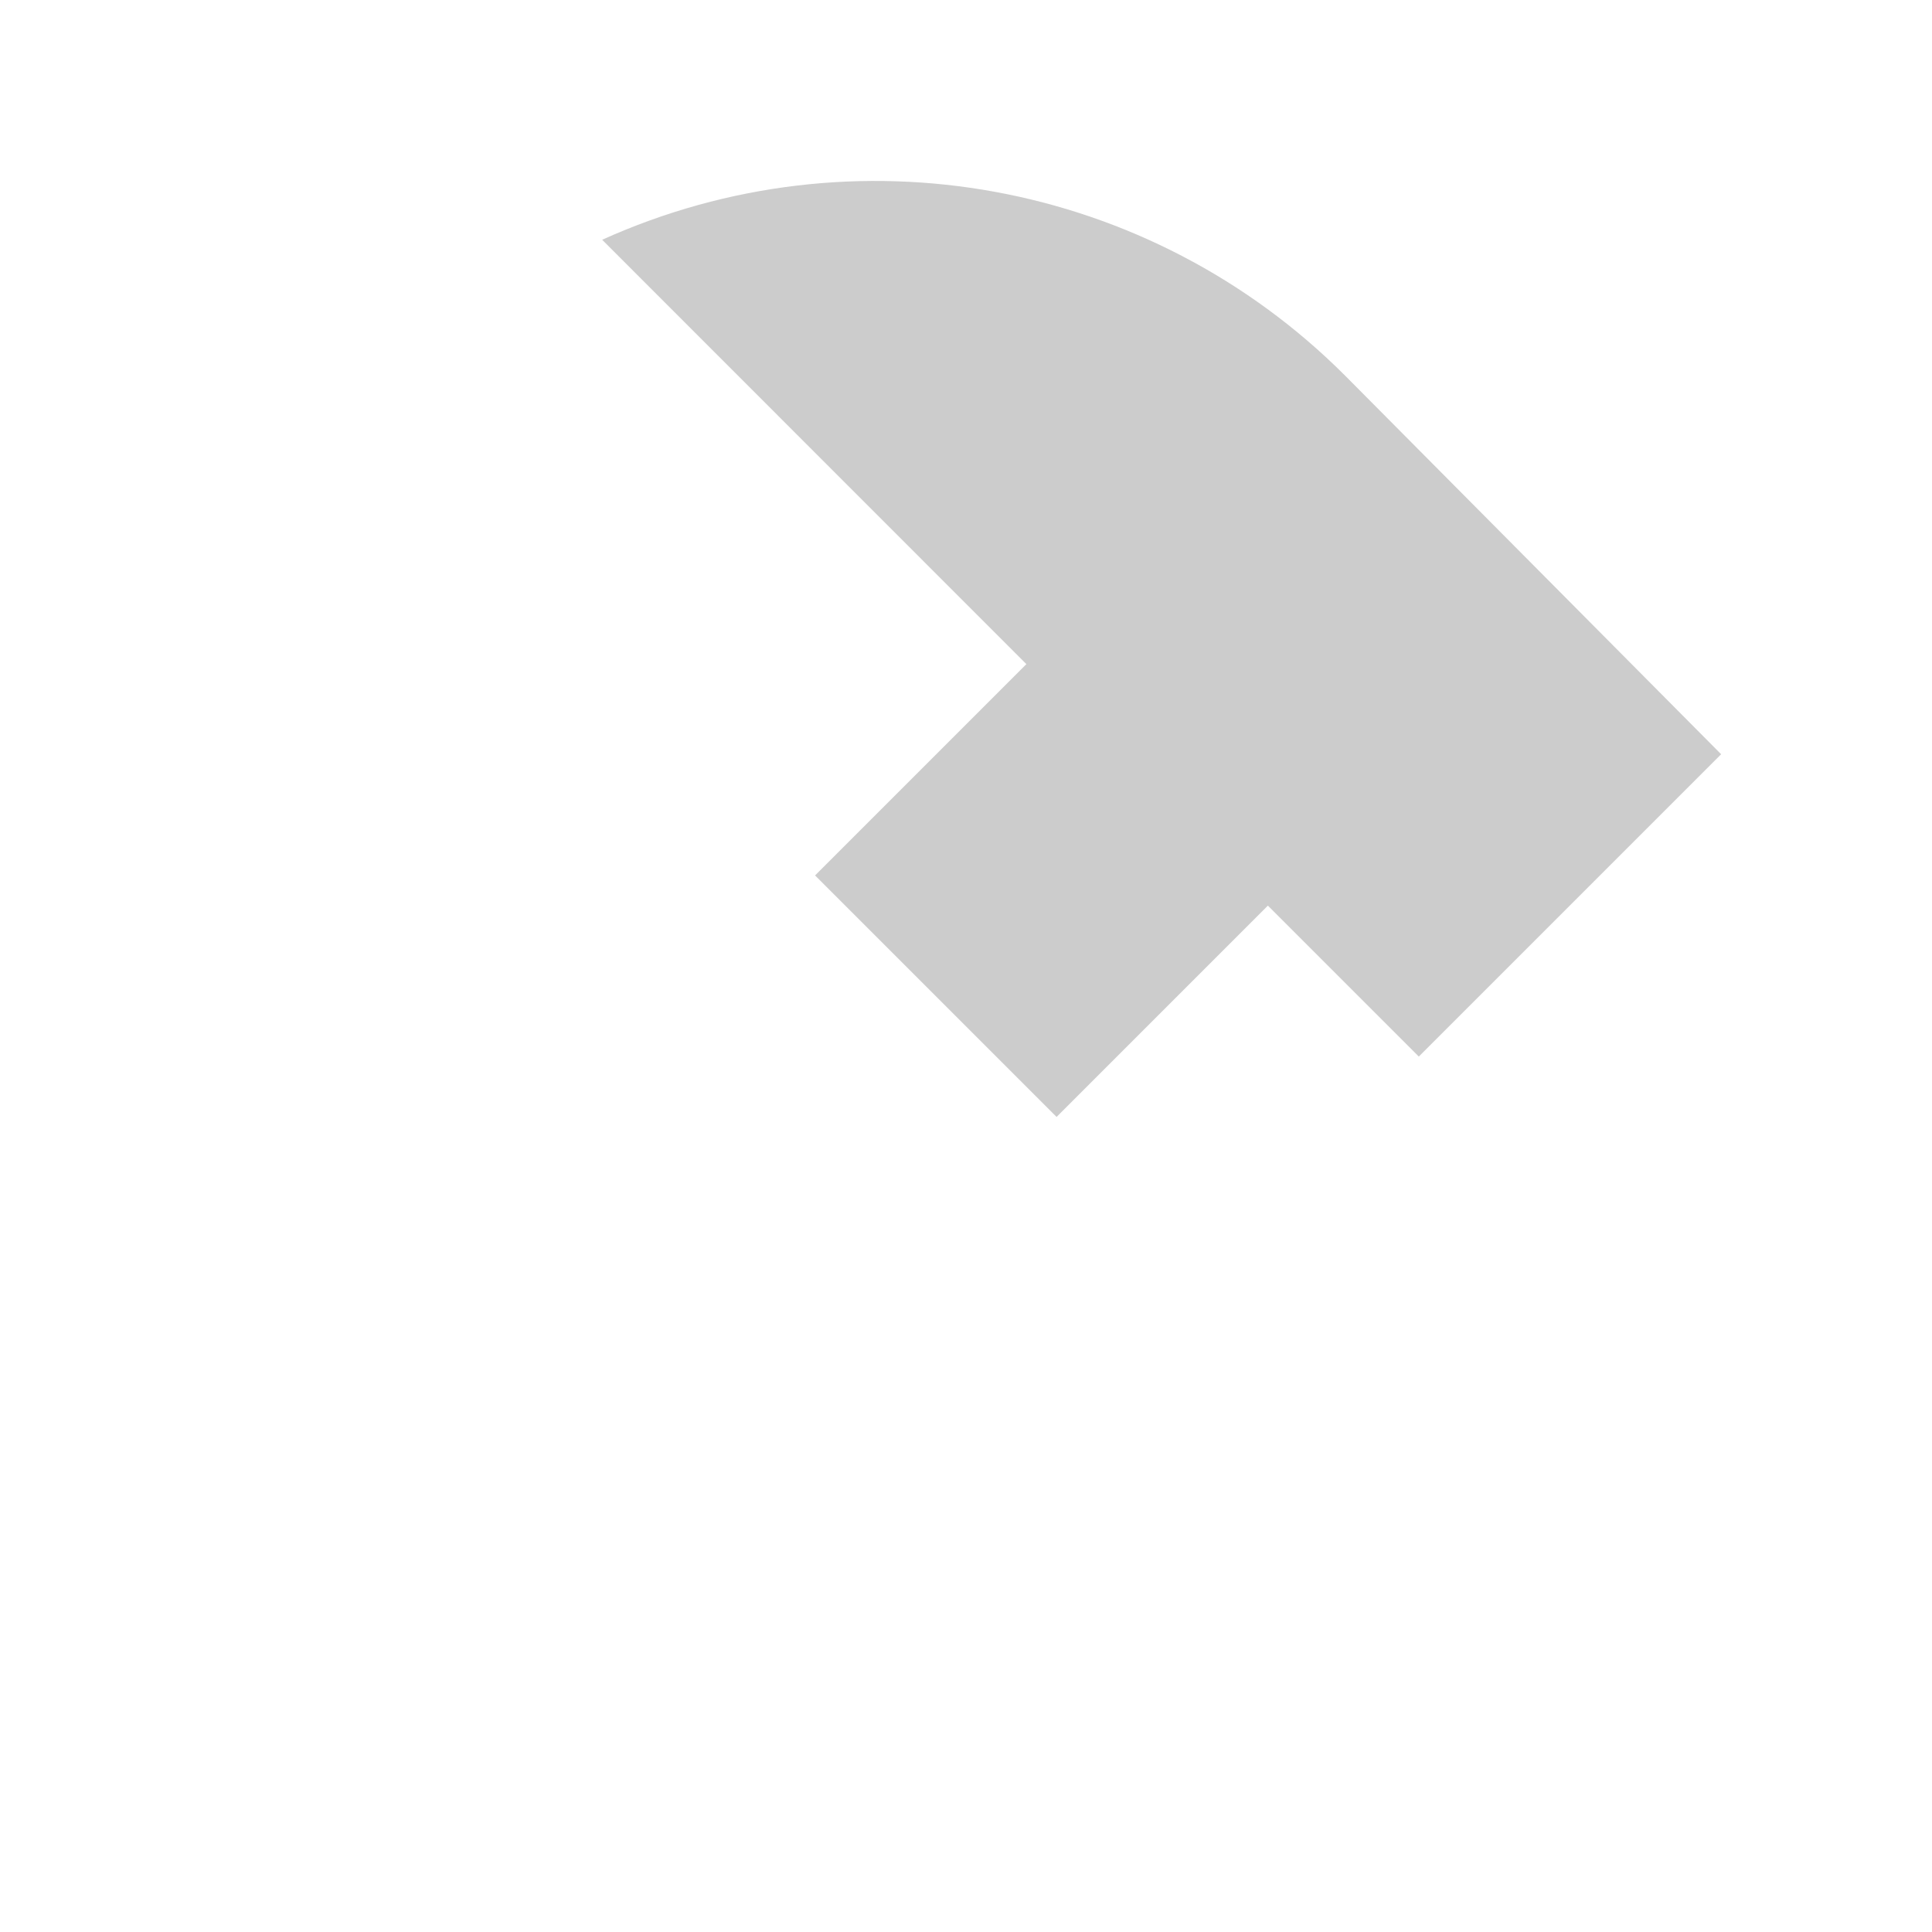
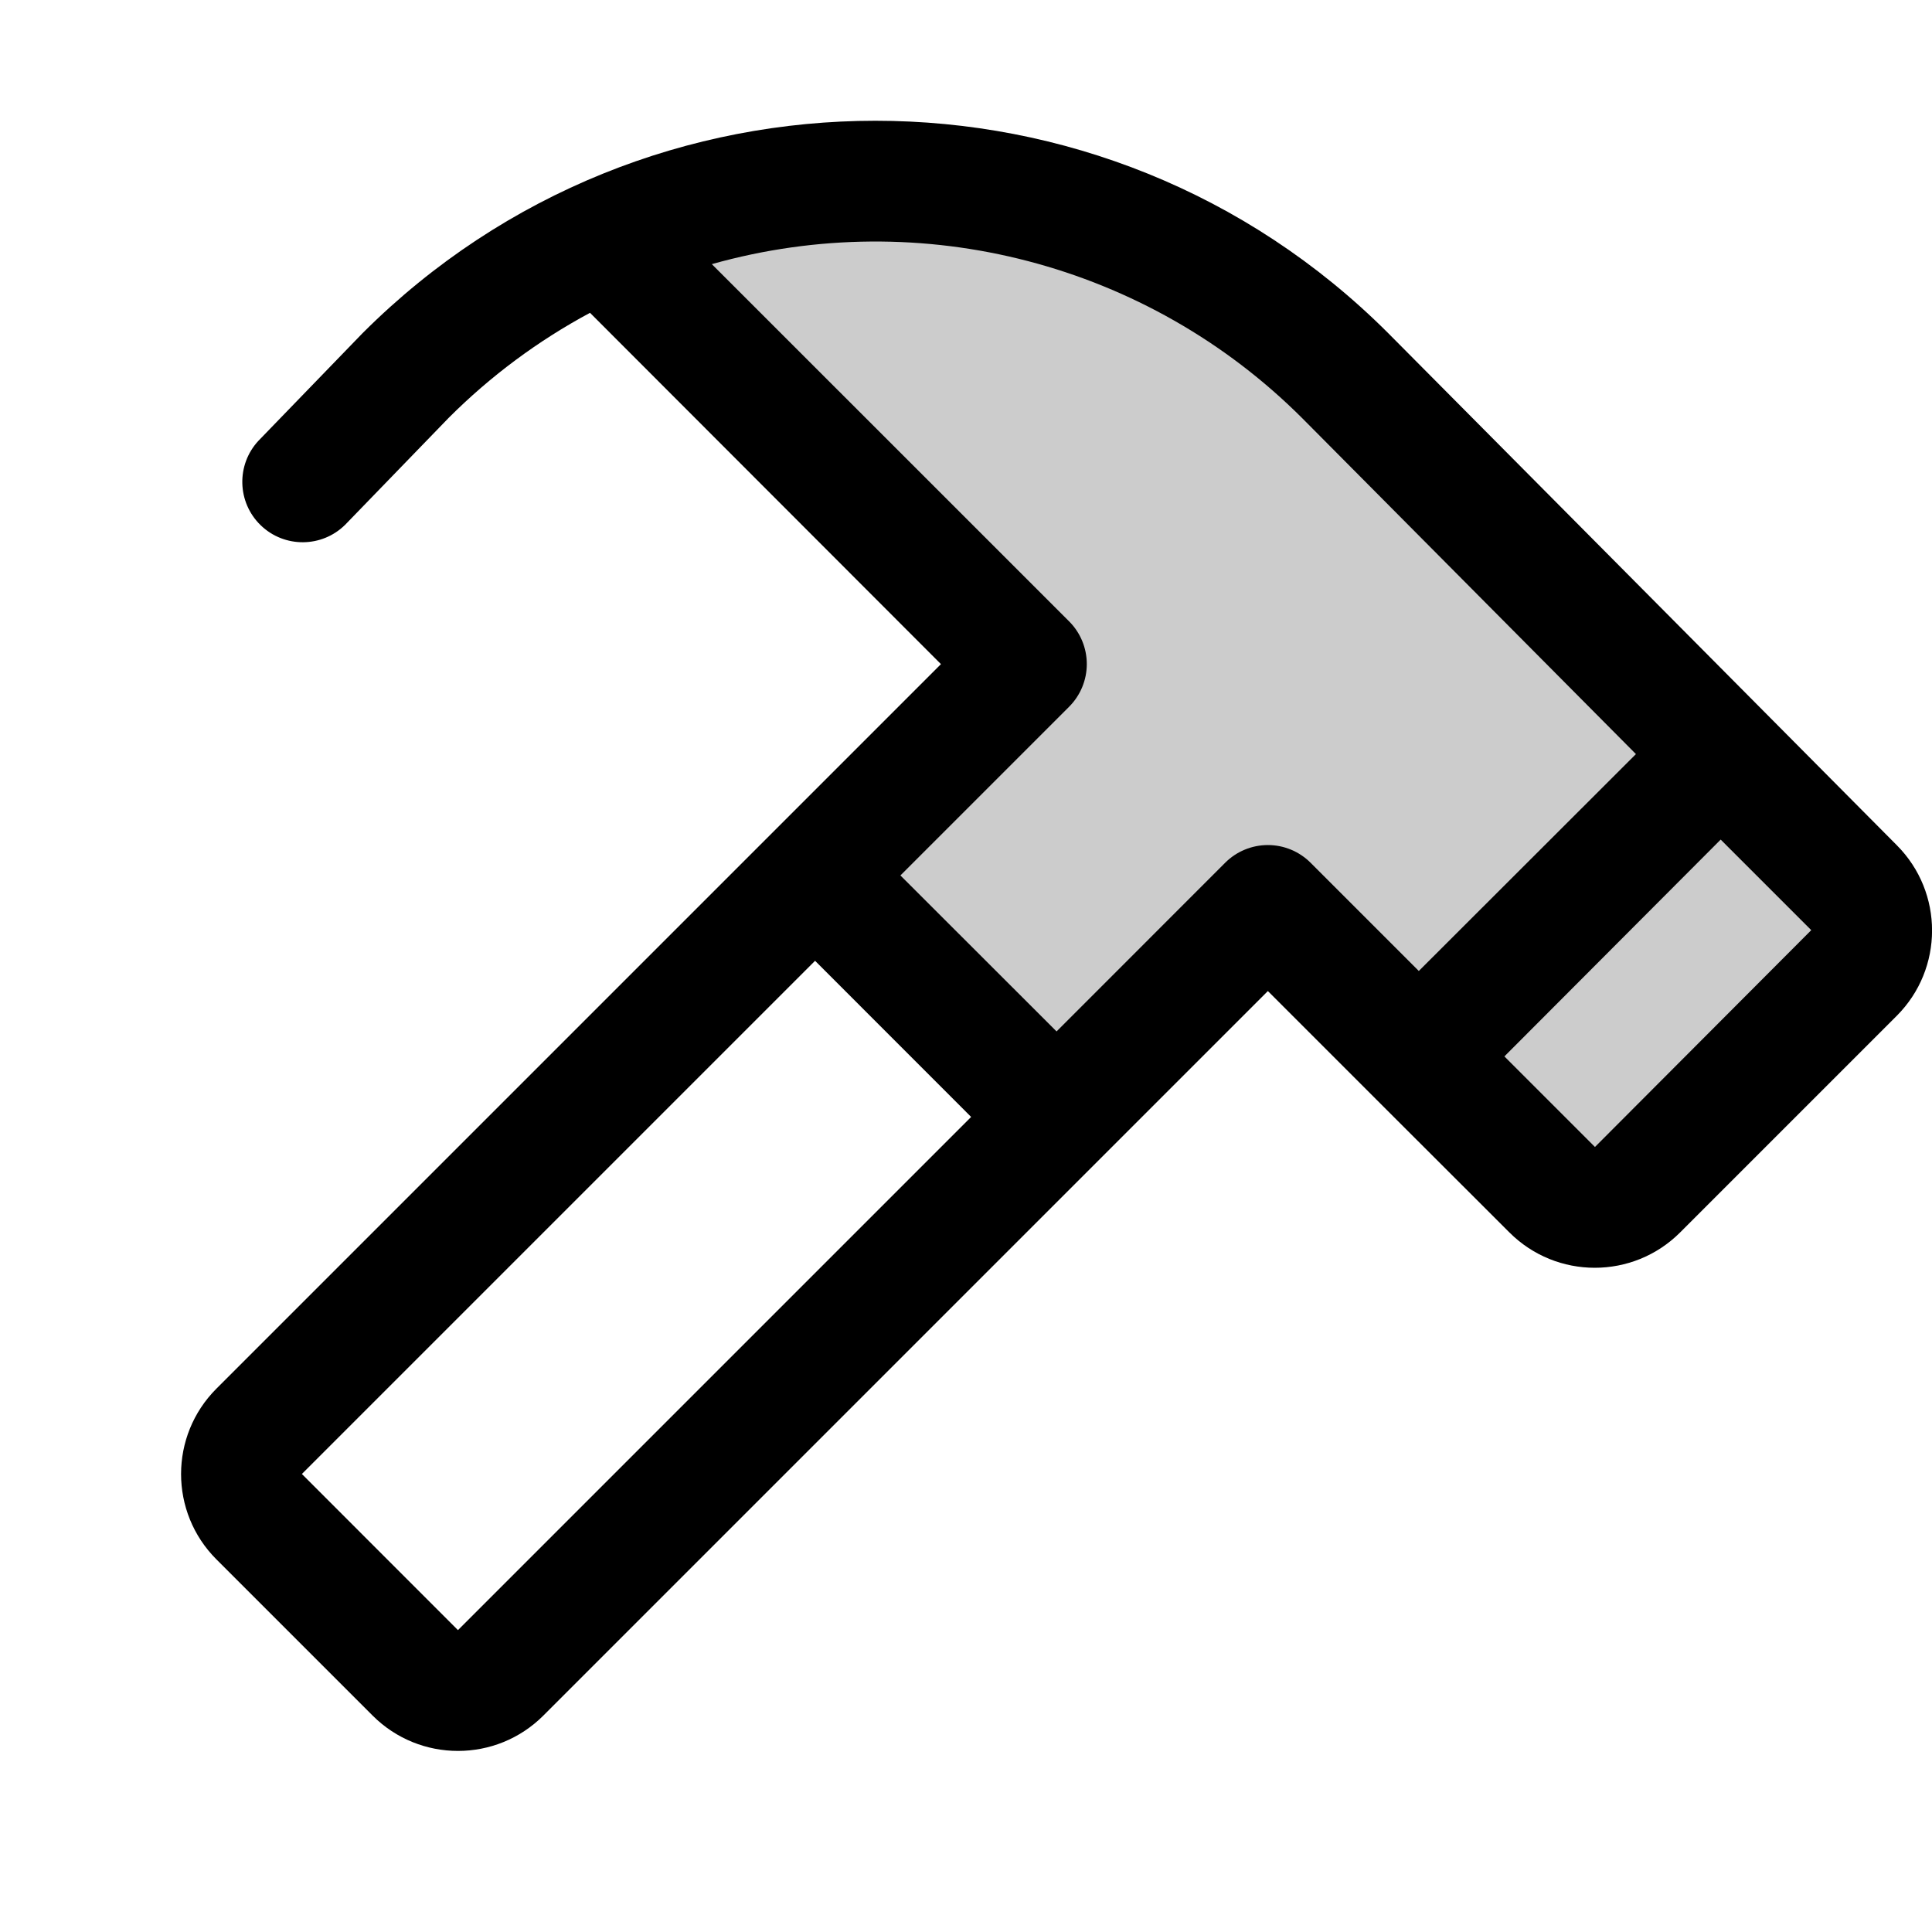
- <svg xmlns="http://www.w3.org/2000/svg" viewBox="0 0 256 256" style="">
-   <path width="256" height="256" fill="none" d="M0 0 L256 0 L256 256 L0 256 Z" class="rnaELuIY_0" />
-   <path d="M140,148l28-28,20,20,40.06-40.06L178.23,49.77a88,88,0,0,0-98.44-18L136,88l-28,28Z" opacity="0.2" class="rnaELuIY_1" />
-   <path d="M79.7,31.83l.09,0h0Z" opacity="0.2" class="rnaELuIY_2" />
-   <path fill="none" stroke="currentColor" stroke-linecap="round" stroke-linejoin="round" stroke-width="16" d="M108,116L140,148" class="rnaELuIY_3" />
-   <path fill="none" stroke="currentColor" stroke-linecap="round" stroke-linejoin="round" stroke-width="16" d="M228.06,99.94L188,140" class="rnaELuIY_4" />
-   <path d="M40,64,53.77,49.77a88,88,0,0,1,124.46,0l67.43,67.89a8,8,0,0,1,0,11.31L217,157.66a8,8,0,0,1-11.31,0L168,120,66.34,221.66a8,8,0,0,1-11.31,0L34.34,201a8,8,0,0,1,0-11.31L136,88,79.78,31.78" fill="none" stroke="currentColor" stroke-linecap="round" stroke-linejoin="round" stroke-width="16" class="rnaELuIY_5" />
-   <style data-made-with="vivus-instant">.rnaELuIY_0{stroke-dasharray:1024 1026;stroke-dashoffset:1025;animation:rnaELuIY_draw_0 7200ms linear 0ms infinite,rnaELuIY_fade 7200ms linear 0ms infinite;}.rnaELuIY_1{stroke-dasharray:467 469;stroke-dashoffset:468;animation:rnaELuIY_draw_1 7200ms linear 0ms infinite,rnaELuIY_fade 7200ms linear 0ms infinite;}.rnaELuIY_2{stroke-dasharray:1 3;stroke-dashoffset:2;animation:rnaELuIY_draw_2 7200ms linear 0ms infinite,rnaELuIY_fade 7200ms linear 0ms infinite;}.rnaELuIY_3{stroke-dasharray:46 48;stroke-dashoffset:47;animation:rnaELuIY_draw_3 7200ms linear 0ms infinite,rnaELuIY_fade 7200ms linear 0ms infinite;}.rnaELuIY_4{stroke-dasharray:57 59;stroke-dashoffset:58;animation:rnaELuIY_draw_4 7200ms linear 0ms infinite,rnaELuIY_fade 7200ms linear 0ms infinite;}.rnaELuIY_5{stroke-dasharray:795 797;stroke-dashoffset:796;animation:rnaELuIY_draw_5 7200ms linear 0ms infinite,rnaELuIY_fade 7200ms linear 0ms infinite;}@keyframes rnaELuIY_draw{100%{stroke-dashoffset:0;}}@keyframes rnaELuIY_fade{0%{stroke-opacity:1;}94.444%{stroke-opacity:1;}100%{stroke-opacity:0;}}@keyframes rnaELuIY_draw_0{11.111%{stroke-dashoffset: 1025}38.889%{ stroke-dashoffset: 0;}100%{ stroke-dashoffset: 0;}}@keyframes rnaELuIY_draw_1{13.889%{stroke-dashoffset: 468}41.667%{ stroke-dashoffset: 0;}100%{ stroke-dashoffset: 0;}}@keyframes rnaELuIY_draw_2{16.667%{stroke-dashoffset: 2}44.444%{ stroke-dashoffset: 0;}100%{ stroke-dashoffset: 0;}}@keyframes rnaELuIY_draw_3{19.444%{stroke-dashoffset: 47}47.222%{ stroke-dashoffset: 0;}100%{ stroke-dashoffset: 0;}}@keyframes rnaELuIY_draw_4{22.222%{stroke-dashoffset: 58}50%{ stroke-dashoffset: 0;}100%{ stroke-dashoffset: 0;}}@keyframes rnaELuIY_draw_5{25%{stroke-dashoffset: 796}52.778%{ stroke-dashoffset: 0;}100%{ stroke-dashoffset: 0;}}</style>
+ <svg xmlns="http://www.w3.org/2000/svg" width="32" height="32" fill="#000000" viewBox="0 0 256 256">
+   <path d="M245.66,129,217,157.66a8,8,0,0,1-11.3,0L168.1,120l-28,28-32-32,28-28L80,31.78a87.81,87.81,0,0,1,98.31,18l67.35,67.89A8,8,0,0,1,245.66,129Z" opacity="0.2" />
+   <path d="M251.34,112,183.88,44.08a96.1,96.1,0,0,0-135.77,0l-.09.09L34.25,58.4A8,8,0,0,0,45.74,69.53L59.47,55.35a79.92,79.92,0,0,1,18.71-13.9L124.68,88l-96,96a16,16,0,0,0,0,22.63l20.69,20.69a16,16,0,0,0,22.63,0l96-96,14.34,14.34h0L200,163.3a16,16,0,0,0,22.63,0l28.69-28.69A16,16,0,0,0,251.34,112ZM60.68,216,40,195.31l68-68L128.68,148ZM162.34,114.32,140,136.67,119.31,116l22.35-22.35a8,8,0,0,0,0-11.32L94.32,35a80,80,0,0,1,78.23,20.41l44.22,44.51L188,128.66l-14.34-14.34A8,8,0,0,0,162.34,114.32Zm49,37.66-12-12L228,111.25l12,12Z" />
</svg>
